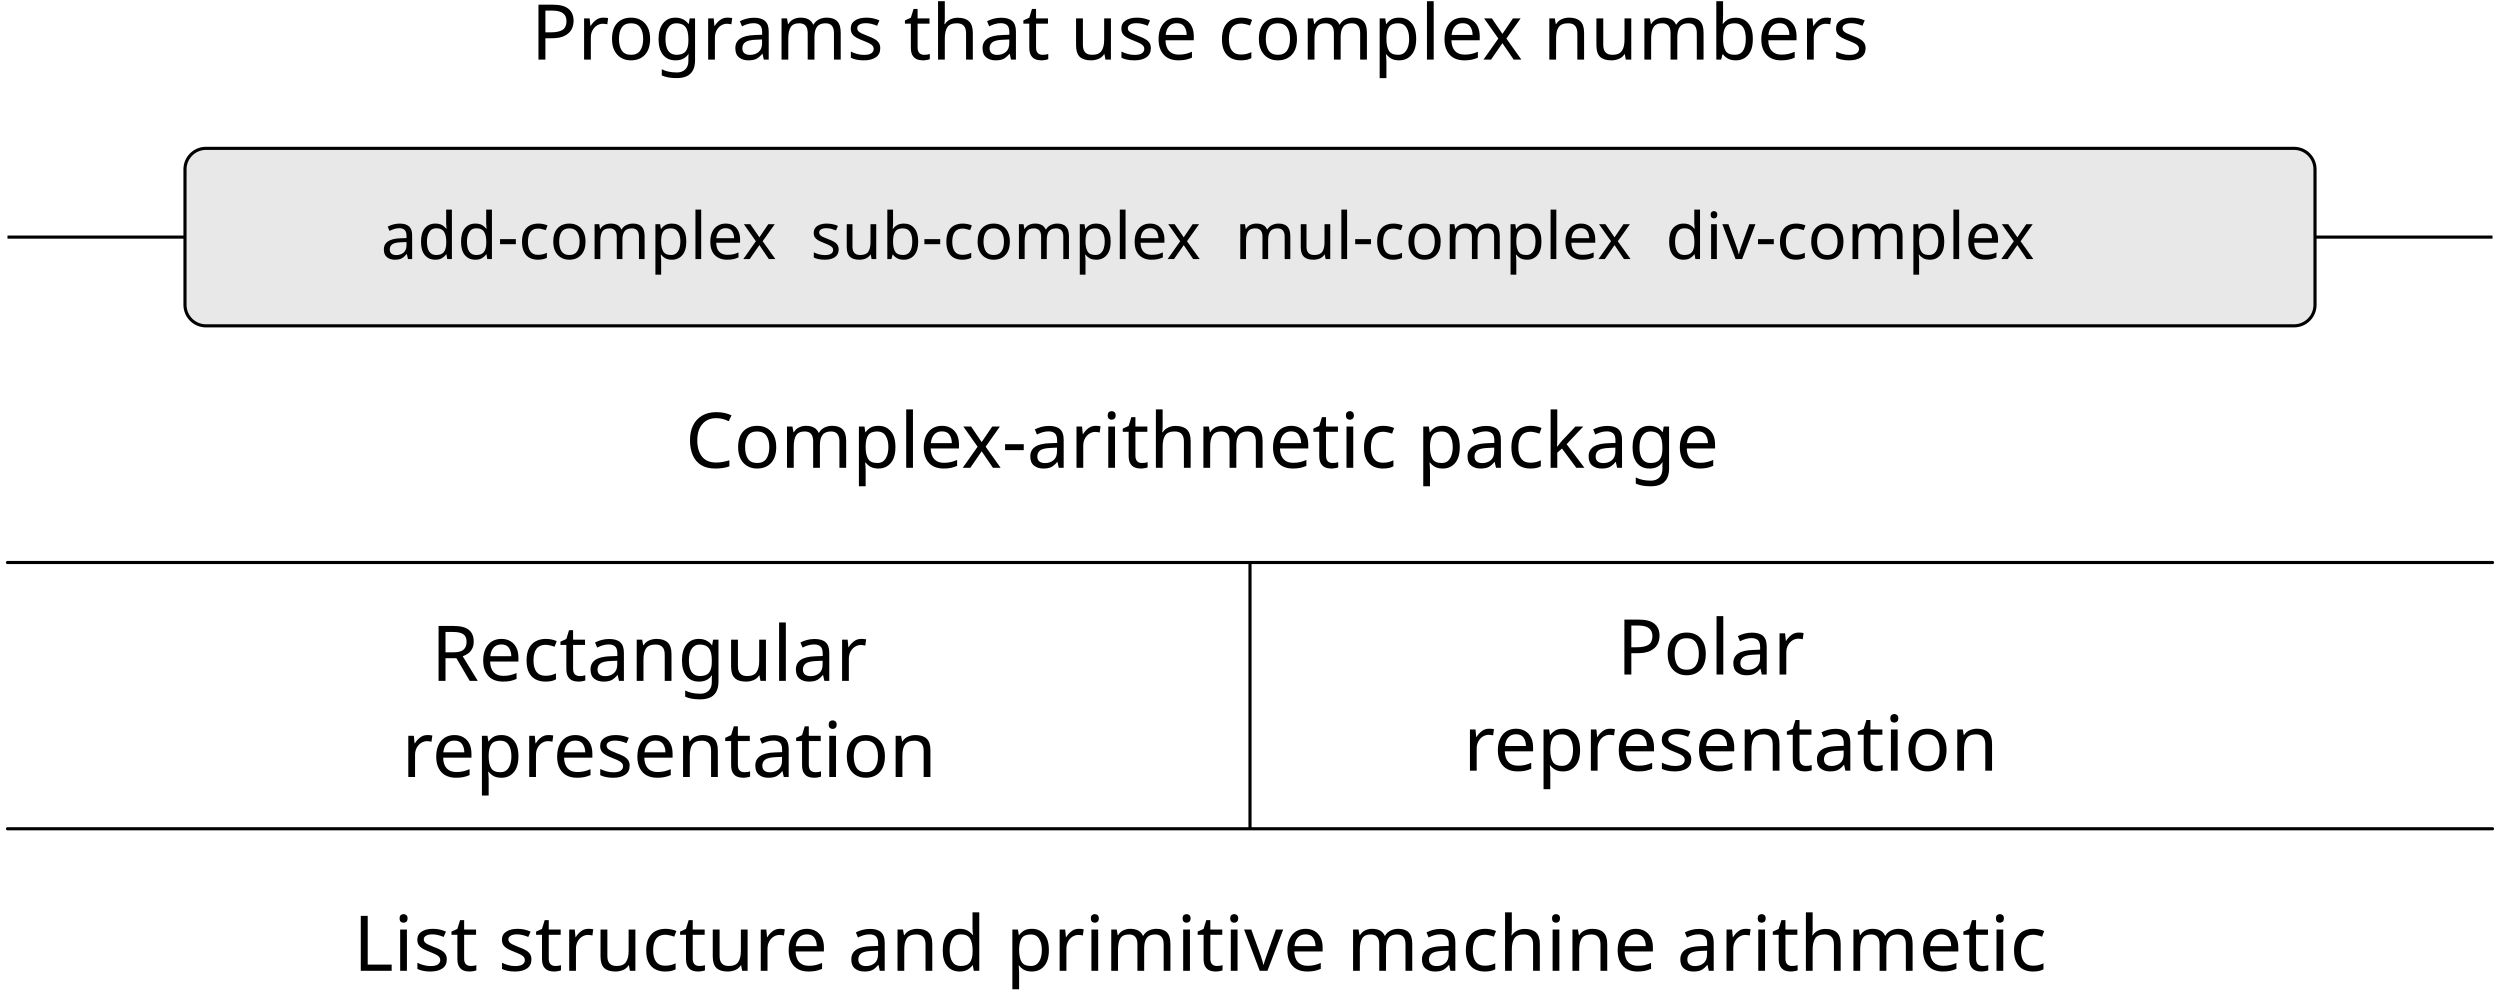
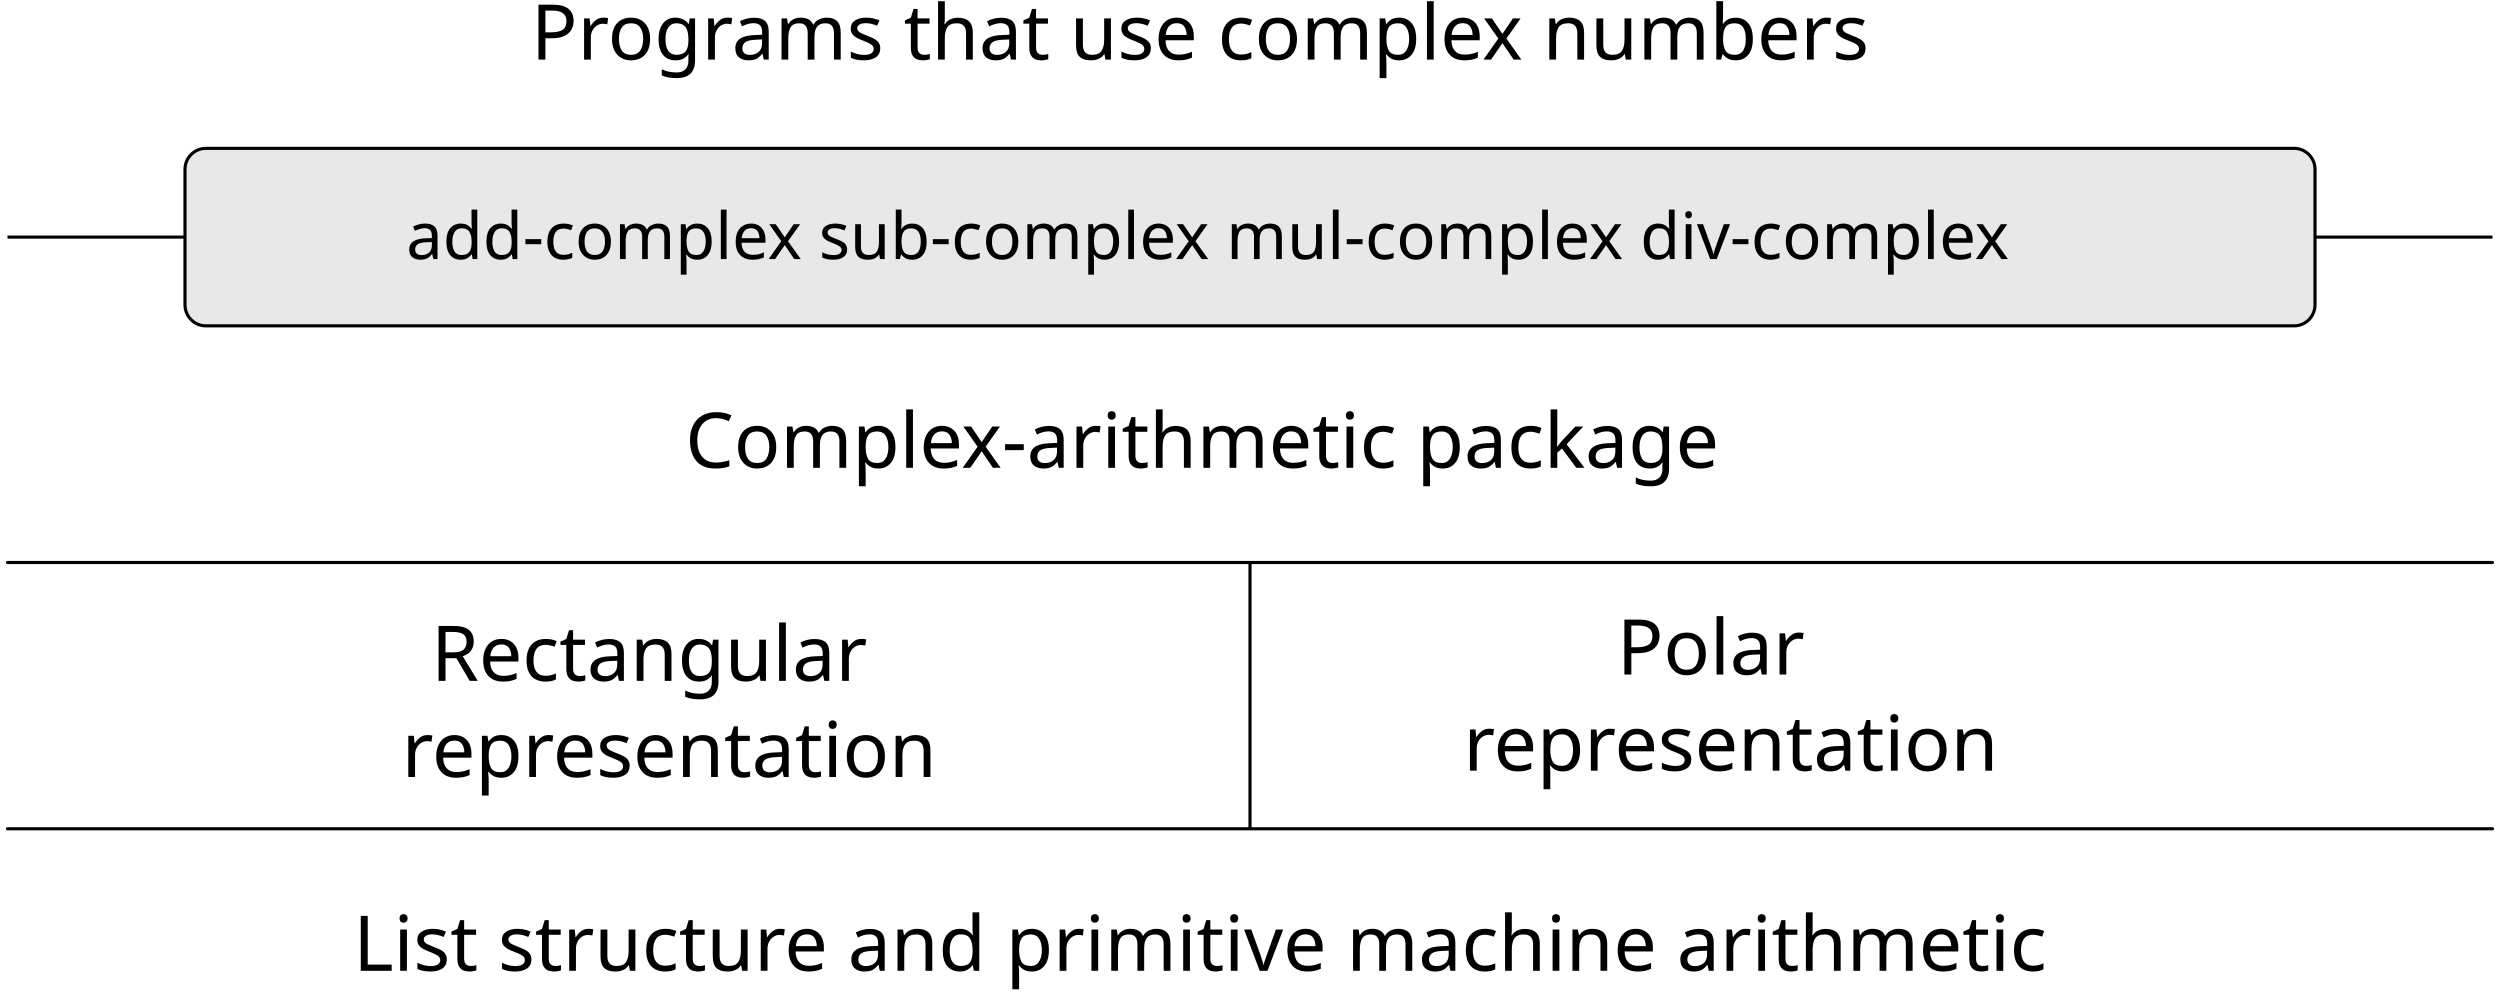
- <svg xmlns="http://www.w3.org/2000/svg" width="422.531" height="168.129" id="svg2" version="1.1" style="display:inline">
-   <defs id="defs4" />
-   <g id="layer2" style="display:inline" transform="translate(-98.73425,-97.28818)">
-     <rect style="fill:#e8e8e8;fill-opacity:1;stroke:#000000;stroke-width:0.531;stroke-linecap:round;stroke-linejoin:round;stroke-miterlimit:4;stroke-opacity:1;stroke-dasharray:none;stroke-dashoffset:0" id="rect3796" width="360" height="30" x="130" y="122.362" rx="3.543" ry="3.543" />
-     <path style="fill:none;stroke:#000000;stroke-width:0.531;stroke-linecap:butt;stroke-linejoin:round;stroke-miterlimit:4;stroke-opacity:1;stroke-dasharray:none" d="m 130,137.362 -30,0" id="path3799" />
-     <path style="fill:none;stroke:#000000;stroke-width:0.531;stroke-linecap:round;stroke-linejoin:round;stroke-miterlimit:4;stroke-opacity:1;stroke-dasharray:none" d="m 100,192.362 420,0" id="path3819" />
-     <path style="fill:none;stroke:#000000;stroke-width:0.531;stroke-linecap:round;stroke-linejoin:round;stroke-miterlimit:4;stroke-opacity:1;stroke-dasharray:none" d="m 100,237.362 420,0" id="path3819-0" />
-     <path style="fill:none;stroke:#000000;stroke-width:0.531;stroke-linecap:butt;stroke-linejoin:round;stroke-miterlimit:4;stroke-opacity:1;stroke-dasharray:none" d="m 310,192.362 0,45" id="path3839" />
-     <path style="fill:none;stroke:#000000;stroke-width:0.531;stroke-linecap:butt;stroke-linejoin:round;stroke-miterlimit:4;stroke-opacity:1;stroke-dasharray:none;display:inline" d="m 520,137.362 -30,0" id="path3799-2" />
+ <svg xmlns="http://www.w3.org/2000/svg" id="svg2" width="422.531" height="168.129" version="1.1" style="display:inline">
+   <g id="layer2" transform="translate(-98.73425,-97.28818)" style="display:inline">
+     <rect style="fill:#e8e8e8;fill-opacity:1;stroke:#000;stroke-width:.531;stroke-linecap:round;stroke-linejoin:round;stroke-miterlimit:4;stroke-opacity:1;stroke-dasharray:none;stroke-dashoffset:0" id="rect3796" width="360" height="30" x="130" y="122.362" rx="3.543" ry="3.543" />
+     <path style="fill:none;stroke:#000;stroke-width:.531;stroke-linecap:butt;stroke-linejoin:round;stroke-miterlimit:4;stroke-opacity:1;stroke-dasharray:none" id="path3799" d="m 130,137.362 -30,0" />
+     <path style="fill:none;stroke:#000;stroke-width:.531;stroke-linecap:round;stroke-linejoin:round;stroke-miterlimit:4;stroke-opacity:1;stroke-dasharray:none" id="path3819" d="m 100,192.362 420,0" />
+     <path style="fill:none;stroke:#000;stroke-width:.531;stroke-linecap:round;stroke-linejoin:round;stroke-miterlimit:4;stroke-opacity:1;stroke-dasharray:none" id="path3819-0" d="m 100,237.362 420,0" />
+     <path style="fill:none;stroke:#000;stroke-width:.531;stroke-linecap:butt;stroke-linejoin:round;stroke-miterlimit:4;stroke-opacity:1;stroke-dasharray:none" id="path3839" d="m 310,192.362 0,45" />
+     <path style="fill:none;stroke:#000;stroke-width:.531;stroke-linecap:butt;stroke-linejoin:round;stroke-miterlimit:4;stroke-opacity:1;stroke-dasharray:none;display:inline" id="path3799-2" d="m 520,137.362 -30,0" />
  </g>
-   <g id="layer3" style="display:inline" transform="translate(-98.73425,-97.28818)">
-     <text xml:space="preserve" style="font-size:11px;font-style:normal;font-variant:normal;font-weight:normal;font-stretch:normal;text-align:center;line-height:125%;letter-spacing:0px;word-spacing:0px;text-anchor:middle;fill:#000000;fill-opacity:1;stroke:none;font-family:Inconsolata LGC;-inkscape-font-specification:Sans" x="310" y="141.076" id="text3000">
-       <tspan id="tspan3002" x="310" y="141.076">add-complex  sub-complex  mul-complex  div-complex</tspan>
+   <g id="layer3" transform="translate(-98.73425,-97.28818)" style="display:inline">
+     <text style="font-size:11px;font-style:normal;font-variant:normal;font-weight:400;font-stretch:normal;text-align:center;line-height:125%;letter-spacing:0;word-spacing:0;text-anchor:middle;fill:#000;fill-opacity:1;stroke:none;font-family:Inconsolata LGC;-inkscape-font-specification:Sans" id="text3000" x="310" y="141.076" xml:space="preserve">
+       <tspan id="tspan3002" x="310" y="141.076">add-complex sub-complex mul-complex div-complex</tspan>
    </text>
-     <text xml:space="preserve" style="font-size:13px;font-style:normal;font-variant:normal;font-weight:normal;font-stretch:normal;text-align:center;line-height:125%;letter-spacing:0px;word-spacing:0px;text-anchor:middle;fill:#000000;fill-opacity:1;stroke:none;font-family:Linux Biolinum O;-inkscape-font-specification:Linux Biolinum O" x="310" y="107.362" id="text3004">
+     <text style="font-size:13px;font-style:normal;font-variant:normal;font-weight:400;font-stretch:normal;text-align:center;line-height:125%;letter-spacing:0;word-spacing:0;text-anchor:middle;fill:#000;fill-opacity:1;stroke:none;font-family:Linux Biolinum O;-inkscape-font-specification:Linux Biolinum O" id="text3004" x="310" y="107.362" xml:space="preserve">
      <tspan id="tspan3006" x="310" y="107.362">Programs that use complex numbers</tspan>
    </text>
-     <text xml:space="preserve" style="font-size:13px;font-style:normal;font-variant:normal;font-weight:normal;font-stretch:normal;text-align:center;line-height:125%;letter-spacing:0px;word-spacing:0px;text-anchor:middle;fill:#000000;fill-opacity:1;stroke:none;font-family:Linux Biolinum O;-inkscape-font-specification:Linux Biolinum O" x="310.357" y="176.352" id="text3008">
+     <text style="font-size:13px;font-style:normal;font-variant:normal;font-weight:400;font-stretch:normal;text-align:center;line-height:125%;letter-spacing:0;word-spacing:0;text-anchor:middle;fill:#000;fill-opacity:1;stroke:none;font-family:Linux Biolinum O;-inkscape-font-specification:Linux Biolinum O" id="text3008" x="310.357" y="176.352" xml:space="preserve">
      <tspan id="tspan3010" x="310.357" y="176.352">Complex-arithmetic package</tspan>
    </text>
-     <text xml:space="preserve" style="font-size:13px;font-style:normal;font-variant:normal;font-weight:normal;font-stretch:normal;text-align:center;line-height:125%;letter-spacing:0px;word-spacing:0px;text-anchor:middle;fill:#000000;fill-opacity:1;stroke:none;font-family:Linux Biolinum O;-inkscape-font-specification:Linux Biolinum O" x="220.286" y="212.362" id="text3012">
+     <text style="font-size:13px;font-style:normal;font-variant:normal;font-weight:400;font-stretch:normal;text-align:center;line-height:125%;letter-spacing:0;word-spacing:0;text-anchor:middle;fill:#000;fill-opacity:1;stroke:none;font-family:Linux Biolinum O;-inkscape-font-specification:Linux Biolinum O" id="text3012" x="220.286" y="212.362" xml:space="preserve">
      <tspan id="tspan3014" x="220.286" y="212.362">Rectangular</tspan>
-       <tspan x="220.286" y="228.612" id="tspan3016">representation</tspan>
+       <tspan id="tspan3016" x="220.286" y="228.612">representation</tspan>
    </text>
-     <text xml:space="preserve" style="font-size:13px;font-style:normal;font-variant:normal;font-weight:normal;font-stretch:normal;text-align:center;line-height:125%;letter-spacing:0px;word-spacing:0px;text-anchor:middle;fill:#000000;fill-opacity:1;stroke:none;font-family:Linux Biolinum O;-inkscape-font-specification:Linux Biolinum O" x="399.714" y="211.291" id="text3018">
+     <text style="font-size:13px;font-style:normal;font-variant:normal;font-weight:400;font-stretch:normal;text-align:center;line-height:125%;letter-spacing:0;word-spacing:0;text-anchor:middle;fill:#000;fill-opacity:1;stroke:none;font-family:Linux Biolinum O;-inkscape-font-specification:Linux Biolinum O" id="text3018" x="399.714" y="211.291" xml:space="preserve">
      <tspan id="tspan3020" x="399.714" y="211.291">Polar</tspan>
-       <tspan x="399.714" y="227.541" id="tspan3022">representation</tspan>
+       <tspan id="tspan3022" x="399.714" y="227.541">representation</tspan>
    </text>
-     <text xml:space="preserve" style="font-size:13px;font-style:normal;font-variant:normal;font-weight:normal;font-stretch:normal;text-align:center;line-height:125%;letter-spacing:0px;word-spacing:0px;text-anchor:middle;fill:#000000;fill-opacity:1;stroke:none;font-family:Linux Biolinum O;-inkscape-font-specification:Linux Biolinum O" x="310" y="261.362" id="text3024">
+     <text style="font-size:13px;font-style:normal;font-variant:normal;font-weight:400;font-stretch:normal;text-align:center;line-height:125%;letter-spacing:0;word-spacing:0;text-anchor:middle;fill:#000;fill-opacity:1;stroke:none;font-family:Linux Biolinum O;-inkscape-font-specification:Linux Biolinum O" id="text3024" x="310" y="261.362" xml:space="preserve">
      <tspan id="tspan3026" x="310" y="261.362">List structure and primitive machine arithmetic</tspan>
    </text>
  </g>
</svg>
